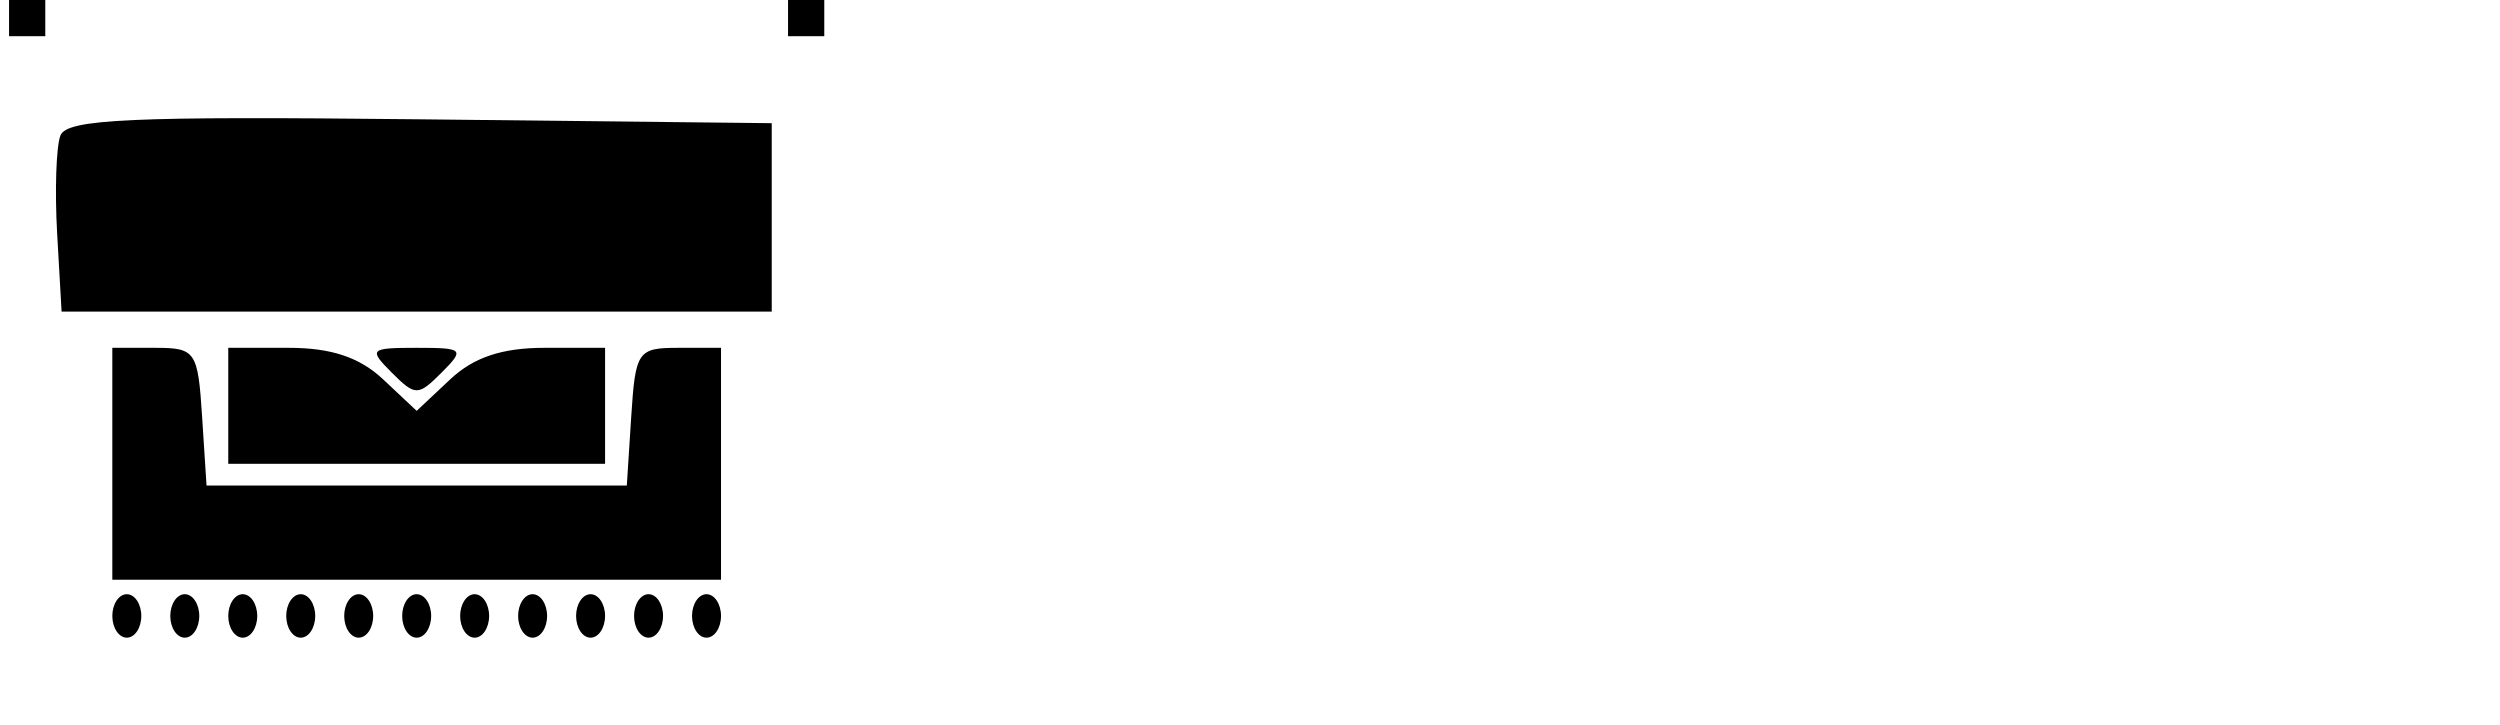
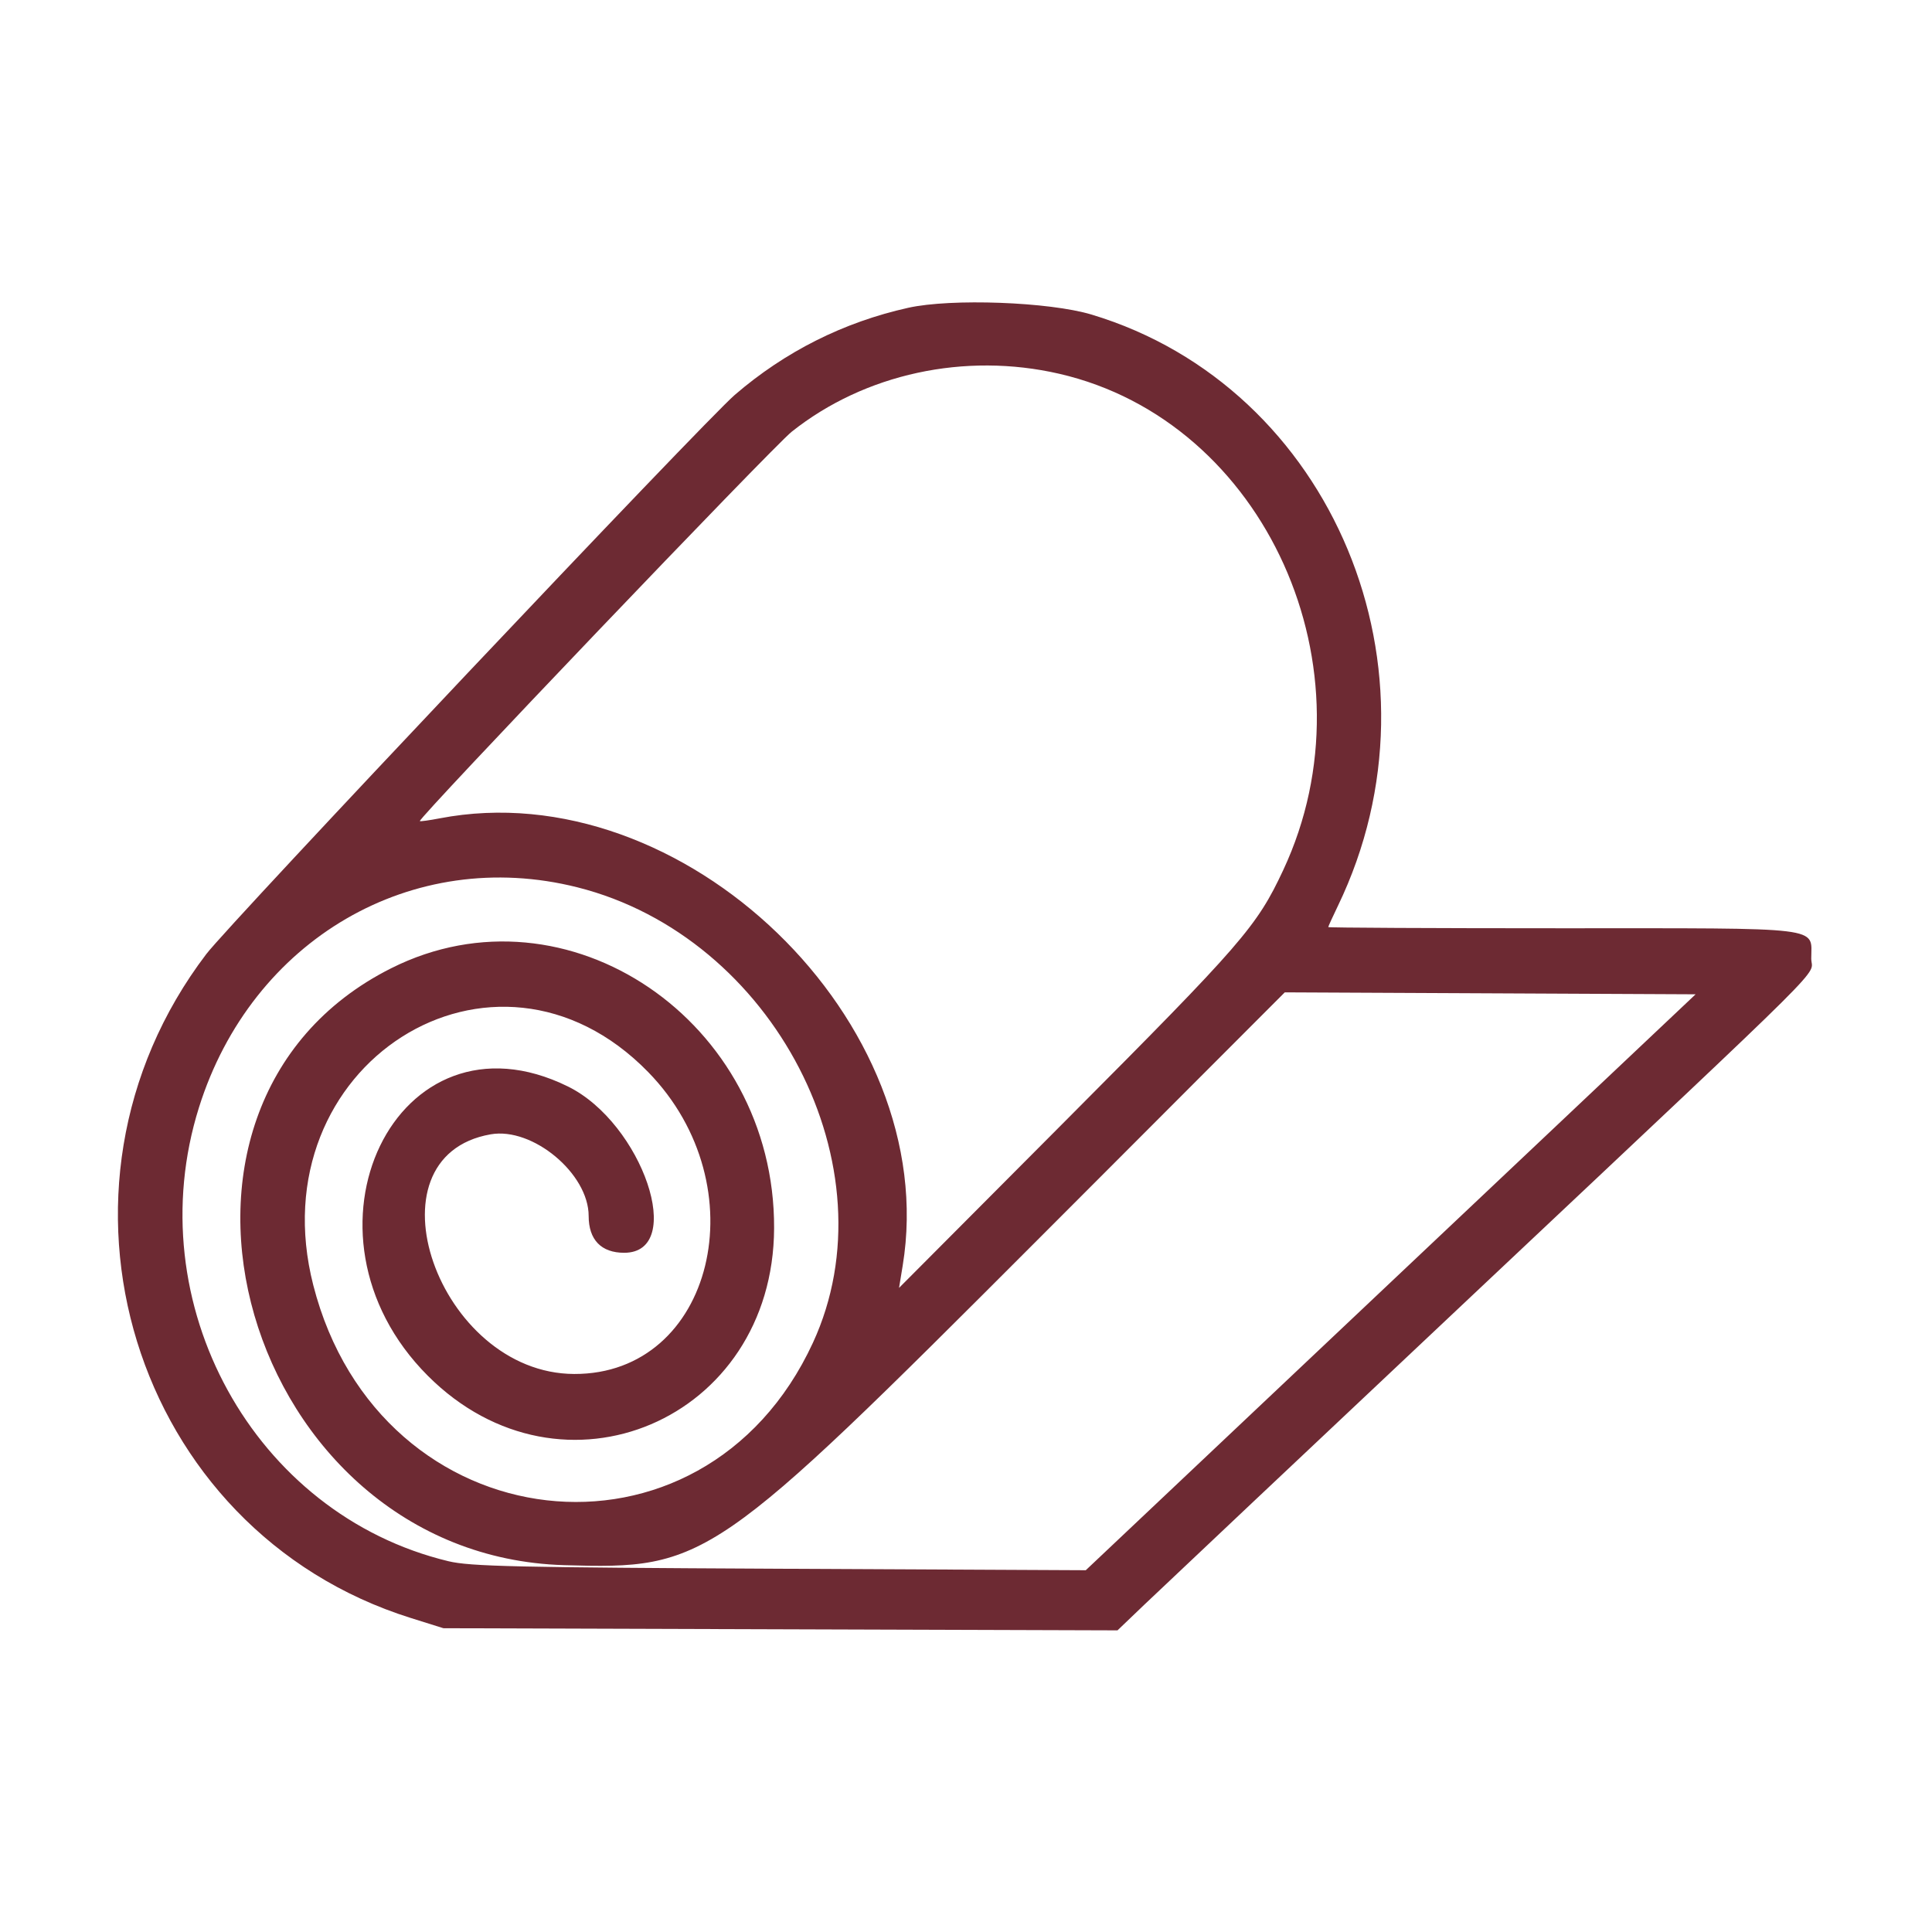
- <svg xmlns="http://www.w3.org/2000/svg" id="splitsvg" width="1380" height="400" version="1.1">
+ <svg xmlns="http://www.w3.org/2000/svg" id="svg" width="400" height="400" viewBox="0, 0, 400,400">
  <g id="svgg">
-     <path id="path0" d="M3.349 74.811 C 1.007 80.914,0.196 105.278,1.546 128.954 L 4.000 172.000 200.000 172.000 L 396.000 172.000 396.000 120.000 L 396.000 68.000 201.804 65.857 C 42.144 64.096,6.850 65.688,3.349 74.811 M32.000 256.000 L 32.000 320.000 200.000 320.000 L 368.000 320.000 368.000 256.000 L 368.000 192.000 344.438 192.000 C 322.005 192.000,320.760 193.820,318.438 230.000 L 316.000 268.000 200.000 268.000 L 84.000 268.000 81.562 230.000 C 79.240 193.820,77.995 192.000,55.562 192.000 L 32.000 192.000 32.000 256.000 M96.000 224.000 L 96.000 256.000 200.000 256.000 L 304.000 256.000 304.000 224.000 L 304.000 192.000 270.516 192.000 C 247.147 192.000,231.438 197.255,218.516 209.395 L 200.000 226.789 181.484 209.395 C 168.562 197.255,152.853 192.000,129.484 192.000 L 96.000 192.000 96.000 224.000 M186.286 205.714 C 199.238 218.667,200.762 218.667,213.714 205.714 C 226.667 192.762,225.905 192.000,200.000 192.000 C 174.095 192.000,173.333 192.762,186.286 205.714 M32.000 340.000 C 32.000 346.600,35.600 352.000,40.000 352.000 C 44.400 352.000,48.000 346.600,48.000 340.000 C 48.000 333.400,44.400 328.000,40.000 328.000 C 35.600 328.000,32.000 333.400,32.000 340.000 M64.000 340.000 C 64.000 346.600,67.600 352.000,72.000 352.000 C 76.400 352.000,80.000 346.600,80.000 340.000 C 80.000 333.400,76.400 328.000,72.000 328.000 C 67.600 328.000,64.000 333.400,64.000 340.000 M96.000 340.000 C 96.000 346.600,99.600 352.000,104.000 352.000 C 108.400 352.000,112.000 346.600,112.000 340.000 C 112.000 333.400,108.400 328.000,104.000 328.000 C 99.600 328.000,96.000 333.400,96.000 340.000 M128.000 340.000 C 128.000 346.600,131.600 352.000,136.000 352.000 C 140.400 352.000,144.000 346.600,144.000 340.000 C 144.000 333.400,140.400 328.000,136.000 328.000 C 131.600 328.000,128.000 333.400,128.000 340.000 M160.000 340.000 C 160.000 346.600,163.600 352.000,168.000 352.000 C 172.400 352.000,176.000 346.600,176.000 340.000 C 176.000 333.400,172.400 328.000,168.000 328.000 C 163.600 328.000,160.000 333.400,160.000 340.000 M192.000 340.000 C 192.000 346.600,195.600 352.000,200.000 352.000 C 204.400 352.000,208.000 346.600,208.000 340.000 C 208.000 333.400,204.400 328.000,200.000 328.000 C 195.600 328.000,192.000 333.400,192.000 340.000 M224.000 340.000 C 224.000 346.600,227.600 352.000,232.000 352.000 C 236.400 352.000,240.000 346.600,240.000 340.000 C 240.000 333.400,236.400 328.000,232.000 328.000 C 227.600 328.000,224.000 333.400,224.000 340.000 M256.000 340.000 C 256.000 346.600,259.600 352.000,264.000 352.000 C 268.400 352.000,272.000 346.600,272.000 340.000 C 272.000 333.400,268.400 328.000,264.000 328.000 C 259.600 328.000,256.000 333.400,256.000 340.000 M288.000 340.000 C 288.000 346.600,291.600 352.000,296.000 352.000 C 300.400 352.000,304.000 346.600,304.000 340.000 C 304.000 333.400,300.400 328.000,296.000 328.000 C 291.600 328.000,288.000 333.400,288.000 340.000 M320.000 340.000 C 320.000 346.600,323.600 352.000,328.000 352.000 C 332.400 352.000,336.000 346.600,336.000 340.000 C 336.000 333.400,332.400 328.000,328.000 328.000 C 323.600 328.000,320.000 333.400,320.000 340.000 M352.000 340.000 C 352.000 346.600,355.600 352.000,360.000 352.000 C 364.400 352.000,368.000 346.600,368.000 340.000 C 368.000 333.400,364.400 328.000,360.000 328.000 C 355.600 328.000,352.000 333.400,352.000 340.000  M -25 0 L -5 0 L -5 20 L -25 20 Z M 405 0 L 425 0 L 425 20 L 405 20 Z" stroke="none" fill="#000000" fill-rule="evenodd" transform="translate(30,0)" />
+     <path id="path0" d="M188.029 63.727 C 174.635 66.711,162.544 72.785,152.125 81.763 C 145.802 87.213,47.563 191.156,42.719 197.523 C 5.654 246.233,27.417 316.909,85.048 334.987 L 91.797 337.104 161.582 337.326 L 231.367 337.548 236.972 332.183 C 240.056 329.232,271.230 299.832,306.250 266.849 C 381.494 195.982,375.000 202.443,375.000 198.449 C 375.000 191.775,378.395 192.188,323.438 192.188 C 296.797 192.188,275.000 192.078,275.000 191.943 C 275.000 191.809,275.898 189.837,276.996 187.562 C 300.440 138.965,275.953 80.170,226.006 65.131 C 217.259 62.497,196.927 61.745,188.029 63.727 M219.304 77.385 C 261.983 87.211,285.141 138.553,265.666 180.171 C 260.208 191.833,257.205 195.295,221.078 231.564 L 186.137 266.644 186.893 262.033 C 195.157 211.631,141.424 159.733,91.016 169.432 C 88.868 169.845,87.027 170.100,86.925 169.998 C 86.445 169.518,160.016 92.483,163.914 89.384 C 179.025 77.372,199.749 72.883,219.304 77.385 M119.531 183.707 C 160.249 193.953,185.008 241.817,168.308 278.000 C 145.538 327.336,78.553 319.622,64.862 266.086 C 53.209 220.522,102.306 189.270,134.194 221.953 C 157.234 245.567,147.683 284.558,118.882 284.467 C 90.718 284.378,75.077 239.476,101.598 234.848 C 110.292 233.330,121.875 242.988,121.875 251.755 C 121.875 256.679,124.475 259.375,129.225 259.375 C 142.112 259.375,133.039 232.553,117.577 224.941 C 82.106 207.479,58.999 255.238,88.590 284.852 C 116.360 312.644,160.106 293.996,160.270 254.297 C 160.447 211.428,117.406 182.192,81.010 200.458 C 23.794 229.172,50.696 322.081,116.797 324.050 C 146.196 324.927,147.752 323.856,215.227 256.294 L 266.000 205.456 308.529 205.657 L 351.058 205.859 287.928 265.479 L 224.798 325.099 161.422 324.791 C 106.859 324.526,97.326 324.310,92.861 323.238 C 52.537 313.557,28.476 269.811,41.191 229.297 C 52.116 194.485,85.398 175.117,119.531 183.707 " stroke="none" fill="#6D2A33" fill-rule="evenodd" />
  </g>
</svg>
